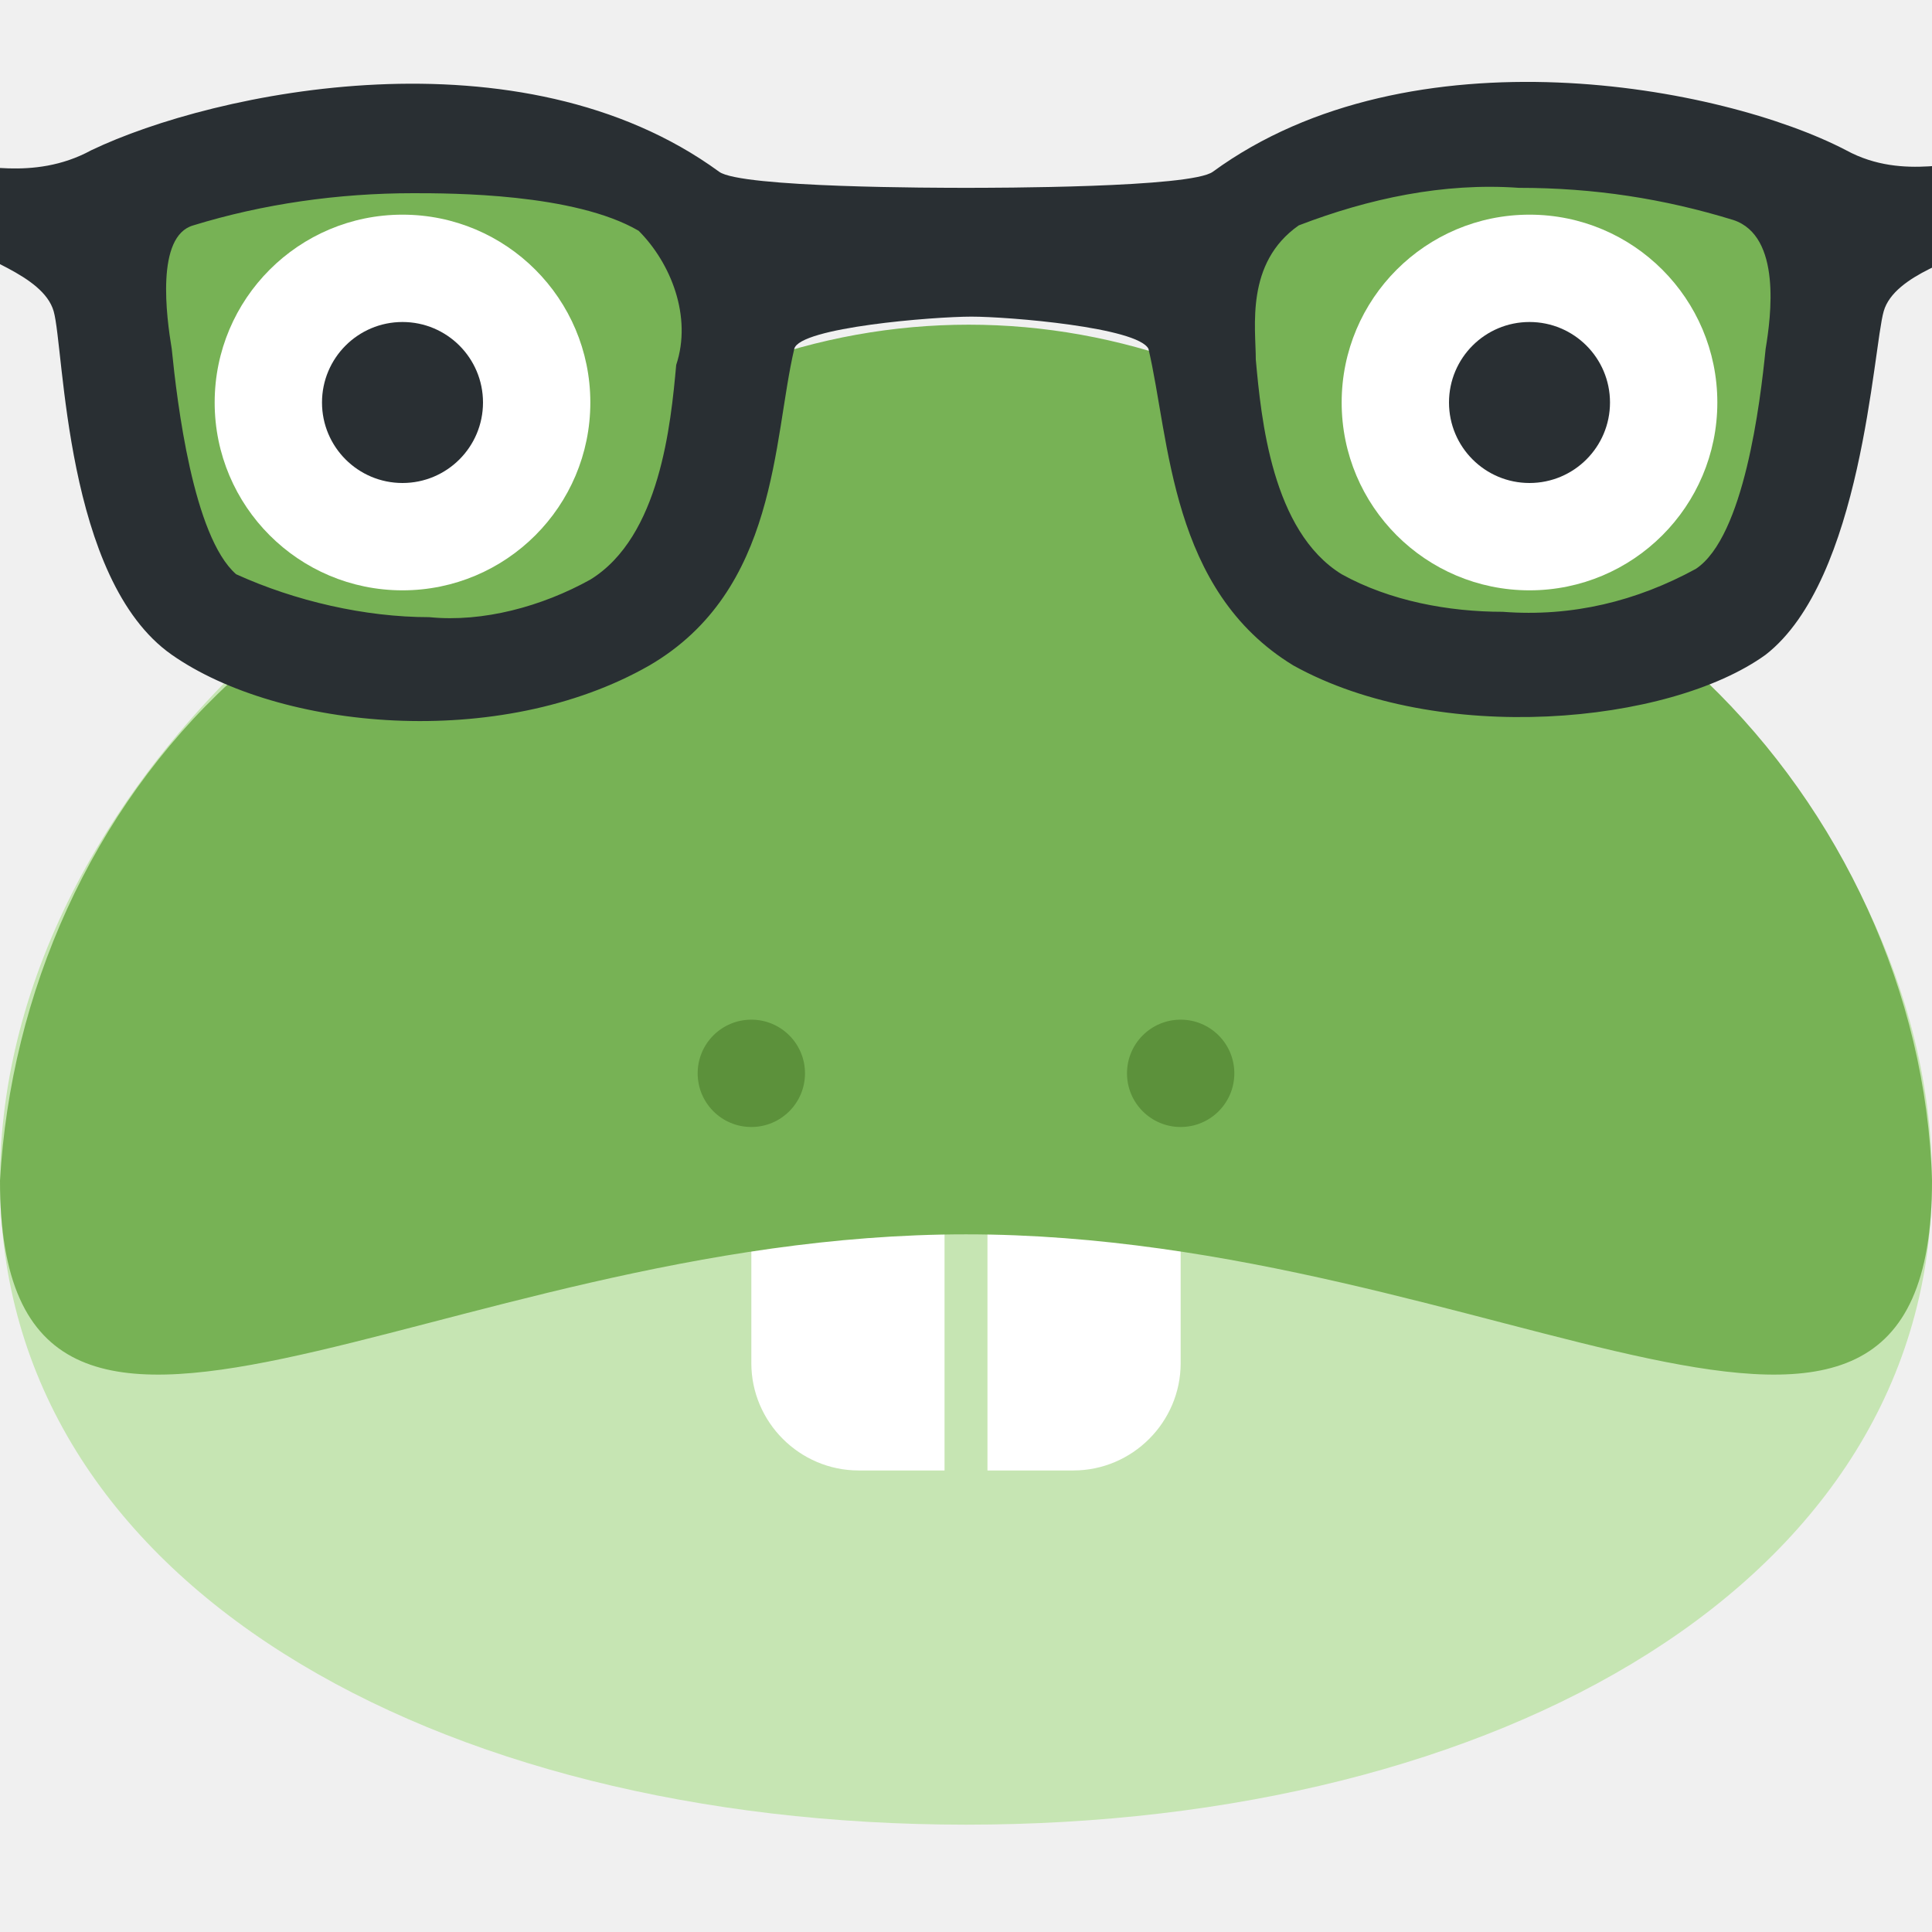
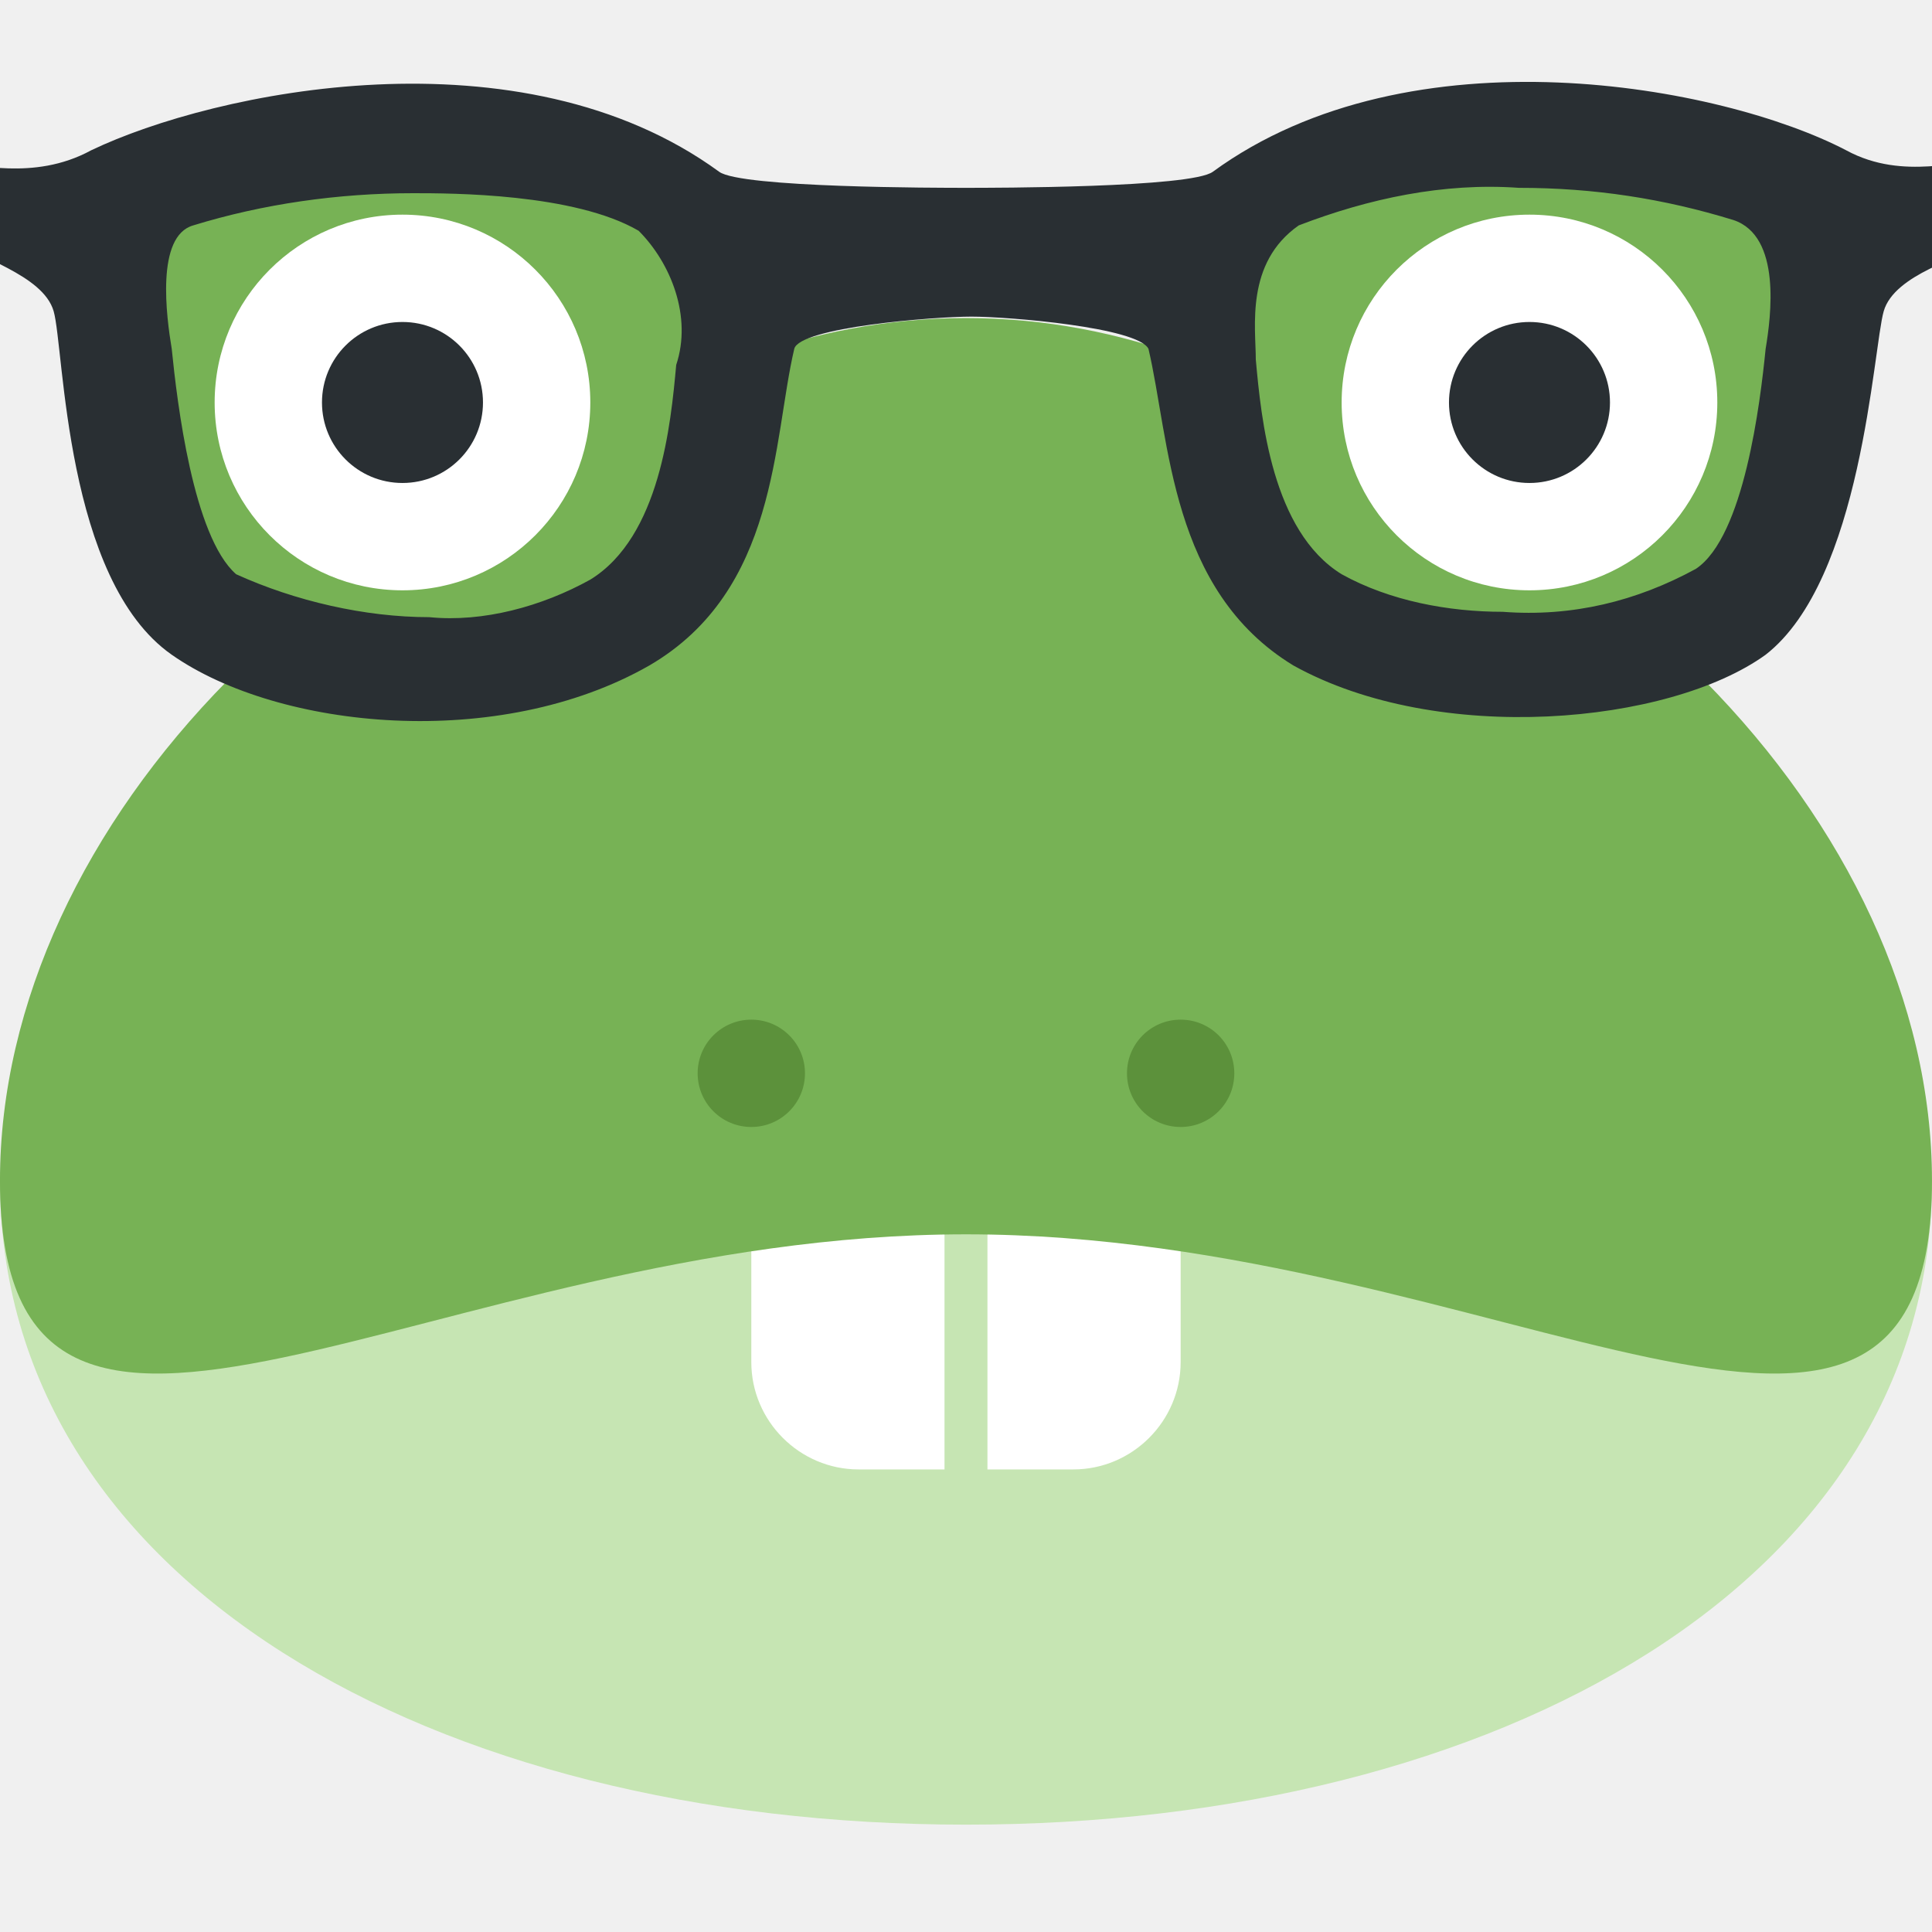
<svg xmlns="http://www.w3.org/2000/svg" version="1.1" id="Ebene_1" x="0px" y="0px" viewBox="0 0 36 36" style="enable-background:new 0 0 36 36;" xml:space="preserve">
-   <style type="text/css">
+   <defs id="defs29">
+ 	
+ 	
+ 	
+ 	
+ 	
+ 	
+ 	
+ 	
+ 	
+ </defs>
+   <style type="text/css" id="style2">
	.st0{fill:#C6E5B3;}
	.st1{fill:#FFFFFF;}
	.st2{fill:#77B255;}
	.st3{fill:#292F33;}
	.st4{fill:#5C913B;}
</style>
-   <g>
-     <path class="st0" d="M36,22c0,7.5-8.1,12-18,12S0,29.5,0,22S8.1,7,18,7S36,14.5,36,22z" />
-     <path class="st1" d="M22,22.3c-0.8,0.2-1.6,0.4-2.5,0.5c-0.4,0-0.7,0.1-1.1,0.1v4.5H20c1.1,0,2-0.9,2-2V22.3z M14,22.3   c0.8,0.2,1.6,0.4,2.5,0.5c0.4,0,0.7,0.1,1.1,0.1v4.5H16c-1.1,0-2-0.9-2-2V22.3z" />
-     <path class="st2" d="M31.8,12.7c2.6-2.1,3-5.8,0.9-8.4c-2.1-2.6-5.8-3-8.4-0.9c-1.1,0.9-1.8,2-2.1,3.4c-2.7-1-5.6-1-8.3,0   c-0.7-3.2-3.9-5.3-7.2-4.5S1.4,6.1,2.2,9.3c0.3,1.3,1,2.5,2.1,3.4C1.7,15.1,0.2,18.5,0,22c0,7.5,8.1,1,18,1s18,6.5,18-1   C35.9,18.5,34.3,15.1,31.8,12.7z" />
-     <circle class="st1" cx="7.5" cy="7.5" r="3.5" />
-     <circle class="st3" cx="7.5" cy="7.5" r="1.5" />
-     <circle class="st1" cx="28.5" cy="7.5" r="3.5" />
-     <circle class="st3" cx="28.5" cy="7.5" r="1.5" />
-     <circle class="st4" cx="14" cy="20" r="1" />
-     <circle class="st4" cx="22" cy="20" r="1" />
+   <g id="g892" transform="translate(-35.04742,-5.223301)">
+     <path id="path22" style="fill:#c6e5b3;fill-opacity:1;fill-rule:nonzero;stroke:none;stroke-width:1.25" d="m 71.047,27.223 c 0,7.456 -8.059,12 -18,12 -9.941,0 -18,-4.544 -18,-12 h 36" />
+     <path class="st1" d="m 57.047,27.504 c -0.8,0.2 -1.6,0.4 -2.5,0.5 -0.4,0 -0.7,0.1 -1.1,0.1 v 4.5 h 1.6 c 1.1,0 2,-0.9 2,-2 z m -8,0 c 0.8,0.2 1.6,0.4 2.5,0.5 0.4,0 0.7,0.1 1.1,0.1 v 4.5 h -1.6 c -1.1,0 -2,-0.9 -2,-2 z" id="path6" />
+     <path id="path26" style="fill:#77b255;fill-opacity:1;fill-rule:nonzero;stroke:none;stroke-width:1.25" d="m 66.802,17.899 c 1.368,-1.1 2.245,-2.785 2.245,-4.676 0,-3.313 -2.686,-6 -6,-6 -2.861,0 -5.25,2.005 -5.85,4.685 -1.289,-0.483 -2.684,-0.758 -4.15,-0.758 -1.465,0 -2.861,0.275 -4.149,0.758 -0.601,-2.68 -2.99,-4.685 -5.851,-4.685 -3.313,0 -6,2.687 -6,6 0,1.891 0.878,3.576 2.245,4.676 -2.645,2.68 -4.245,6.009 -4.245,9.324 0,7.456 8.059,1 18,1 9.942,0 18,6.456 18,-1 0,-3.315 -1.599,-6.644 -4.245,-9.324" />
+     <path id="path30" style="fill:#ffffff;fill-opacity:1;fill-rule:nonzero;stroke:none;stroke-width:1.25" d="m 46.047,12.723 c 0,1.933 -1.567,3.5 -3.5,3.5 -1.933,0 -3.5,-1.567 -3.5,-3.5 0,-1.933 1.567,-3.5 3.5,-3.5 1.933,0 3.5,1.567 3.5,3.5" />
+     <path id="path34" style="fill:#292f33;fill-opacity:1;fill-rule:nonzero;stroke:none;stroke-width:1.25" d="m 44.047,12.723 c 0,0.829 -0.671,1.5 -1.5,1.5 -0.829,0 -1.5,-0.671 -1.5,-1.5 0,-0.829 0.671,-1.5 1.5,-1.5 0.829,0 1.5,0.671 1.5,1.5" />
+     <path id="path38" style="fill:#ffffff;fill-opacity:1;fill-rule:nonzero;stroke:none;stroke-width:1.25" d="m 67.047,12.723 c 0,1.933 -1.566,3.5 -3.5,3.5 -1.934,0 -3.5,-1.567 -3.5,-3.5 0,-1.933 1.566,-3.5 3.5,-3.5 1.934,0 3.5,1.567 3.5,3.5" />
+     <path id="path42" style="fill:#292f33;fill-opacity:1;fill-rule:nonzero;stroke:none;stroke-width:1.25" d="m 65.047,12.723 c 0,0.829 -0.672,1.5 -1.5,1.5 -0.828,0 -1.5,-0.671 -1.5,-1.5 0,-0.829 0.672,-1.5 1.5,-1.5 0.828,0 1.5,0.671 1.5,1.5" />
+     <path id="path46" style="fill:#5c913b;fill-opacity:1;fill-rule:nonzero;stroke:none;stroke-width:1.25" d="m 50.047,25.223 c 0,0.553 -0.448,1 -1,1 -0.552,0 -1,-0.447 -1,-1 0,-0.553 0.448,-1 1,-1 0.552,0 1,0.447 1,1" />
+     <path id="path50" style="fill:#5c913b;fill-opacity:1;fill-rule:nonzero;stroke:none;stroke-width:1.25" d="m 58.047,25.223 c 0,0.553 -0.447,1 -1,1 -0.553,0 -1,-0.447 -1,-1 0,-0.553 0.447,-1 1,-1 0.553,0 1,0.447 1,1" />
  </g>
-   <path class="st3" d="M36.8,3.1c-0.2-0.2-1.3,0.3-2.4-0.3c-2.3-1.2-8.1-2.3-11.8,0.4c-0.4,0.3-4.1,0.3-4.6,0.3s-4.2,0-4.6-0.3  C9.7,0.5,4,1.7,1.7,2.8C0.6,3.4-0.5,3-0.7,3.1c-0.2,0.4-0.2,1,0,1.4C-0.5,4.8,0.8,5.1,1,5.8s0.2,5,2.2,6.4s6.1,1.8,8.9,0.2  c2.4-1.4,2.3-4.2,2.7-5.9c0.1-0.4,2.6-0.6,3.3-0.6s3.1,0.2,3.3,0.6c0.4,1.7,0.4,4.5,2.7,5.9c2.7,1.5,7,1.1,8.8-0.2  c1.8-1.4,2-5.7,2.2-6.4s1.5-1,1.7-1.2C37.1,4.1,37.1,3.6,36.8,3.1z M12.6,6.8c-0.1,1.1-0.3,3.2-1.6,4c-0.9,0.5-2,0.8-3,0.7h0  c-1.2,0-2.5-0.3-3.6-0.8C3.6,10,3.3,7.5,3.2,6.5C3.1,5.9,2.9,4.4,3.6,4.2c1.3-0.4,2.7-0.6,4.1-0.6c0.7,0,3,0,4.2,0.7  C12.5,4.9,12.9,5.9,12.6,6.8z M32.9,6.5c-0.1,1-0.4,3.5-1.3,4.1c-1.1,0.6-2.3,0.9-3.6,0.8l0,0c-1,0-2.1-0.2-3-0.7  c-1.3-0.8-1.5-2.9-1.6-4c0-0.6-0.2-1.8,0.8-2.5c1.3-0.5,2.7-0.8,4.1-0.7c1.4,0,2.7,0.2,4,0.6C33.2,4.4,33,5.9,32.9,6.5z" />
+   <path class="st3" d="M36.8,3.1c-0.2-0.2-1.3,0.3-2.4-0.3c-2.3-1.2-8.1-2.3-11.8,0.4c-0.4,0.3-4.1,0.3-4.6,0.3s-4.2,0-4.6-0.3  C9.7,0.5,4,1.7,1.7,2.8C0.6,3.4-0.5,3-0.7,3.1c-0.2,0.4-0.2,1,0,1.4C-0.5,4.8,0.8,5.1,1,5.8s0.2,5,2.2,6.4s6.1,1.8,8.9,0.2  c2.4-1.4,2.3-4.2,2.7-5.9c0.1-0.4,2.6-0.6,3.3-0.6s3.1,0.2,3.3,0.6c0.4,1.7,0.4,4.5,2.7,5.9c2.7,1.5,7,1.1,8.8-0.2  c1.8-1.4,2-5.7,2.2-6.4s1.5-1,1.7-1.2C37.1,4.1,37.1,3.6,36.8,3.1z M12.6,6.8c-0.1,1.1-0.3,3.2-1.6,4c-0.9,0.5-2,0.8-3,0.7h0  c-1.2,0-2.5-0.3-3.6-0.8C3.6,10,3.3,7.5,3.2,6.5C3.1,5.9,2.9,4.4,3.6,4.2c1.3-0.4,2.7-0.6,4.1-0.6c0.7,0,3,0,4.2,0.7  C12.5,4.9,12.9,5.9,12.6,6.8z M32.9,6.5c-0.1,1-0.4,3.5-1.3,4.1c-1.1,0.6-2.3,0.9-3.6,0.8l0,0c-1,0-2.1-0.2-3-0.7  c-1.3-0.8-1.5-2.9-1.6-4c0-0.6-0.2-1.8,0.8-2.5c1.3-0.5,2.7-0.8,4.1-0.7c1.4,0,2.7,0.2,4,0.6C33.2,4.4,33,5.9,32.9,6.5z" id="path24" />
</svg>
